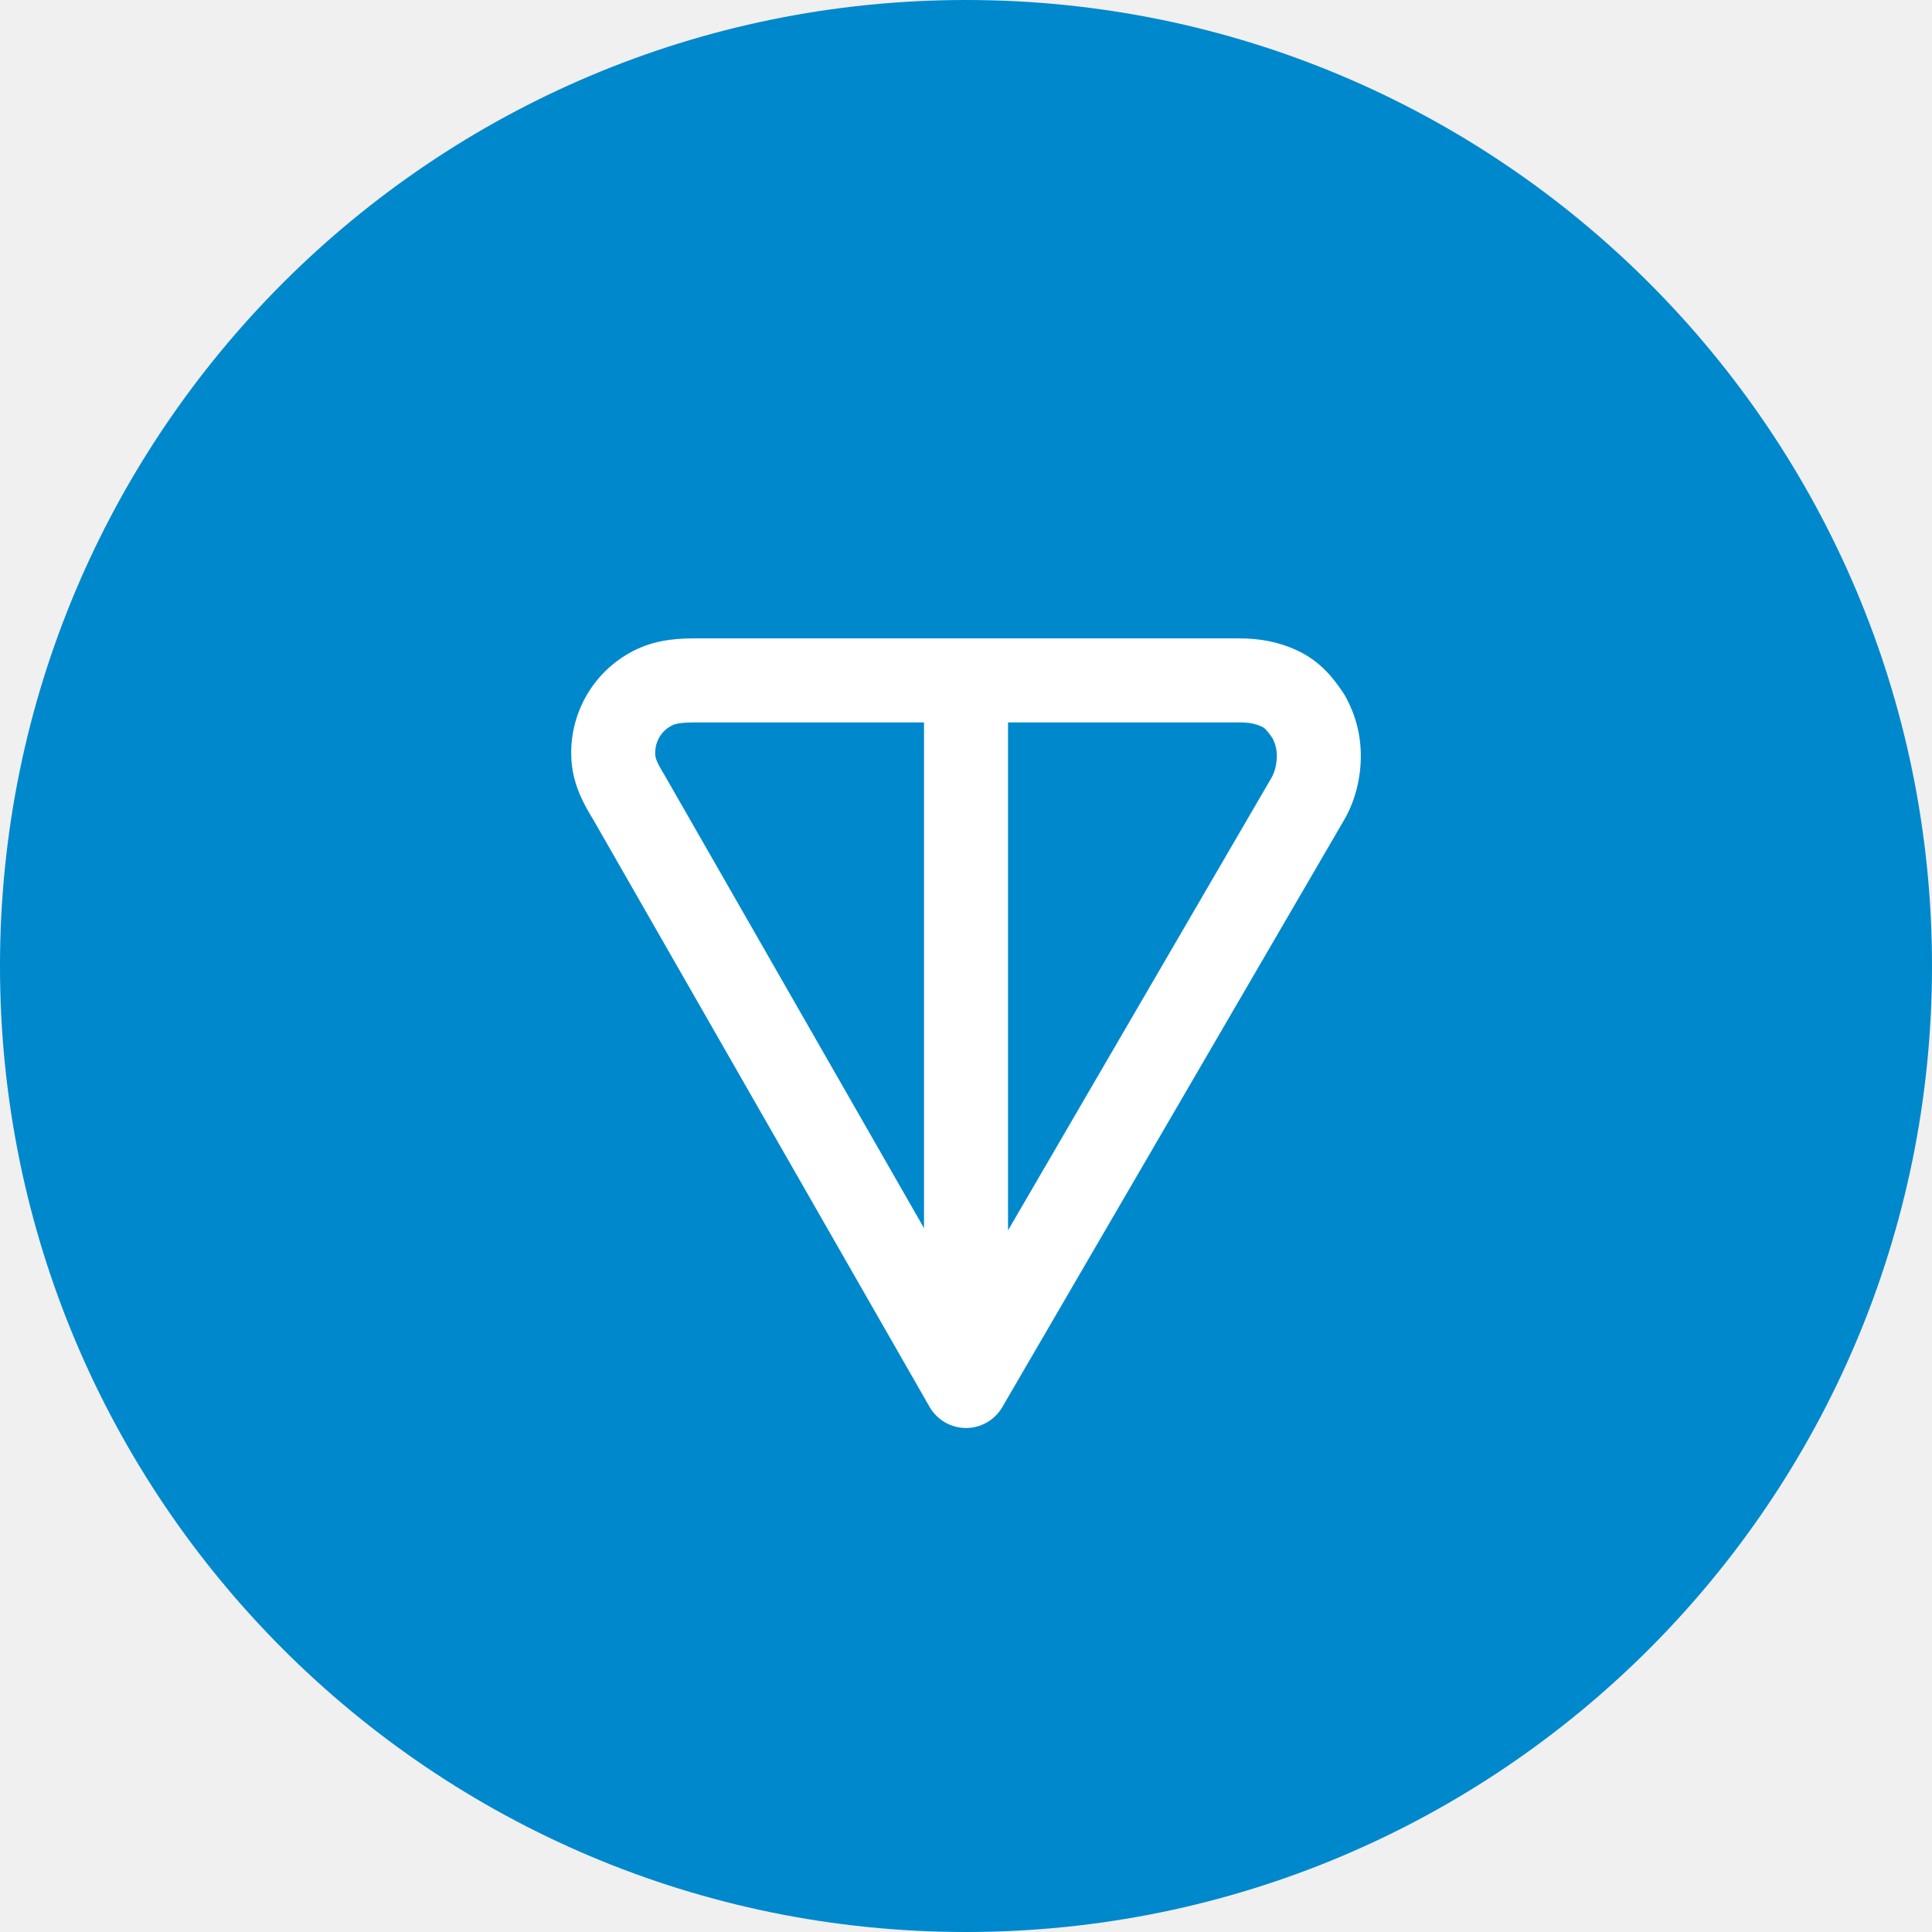
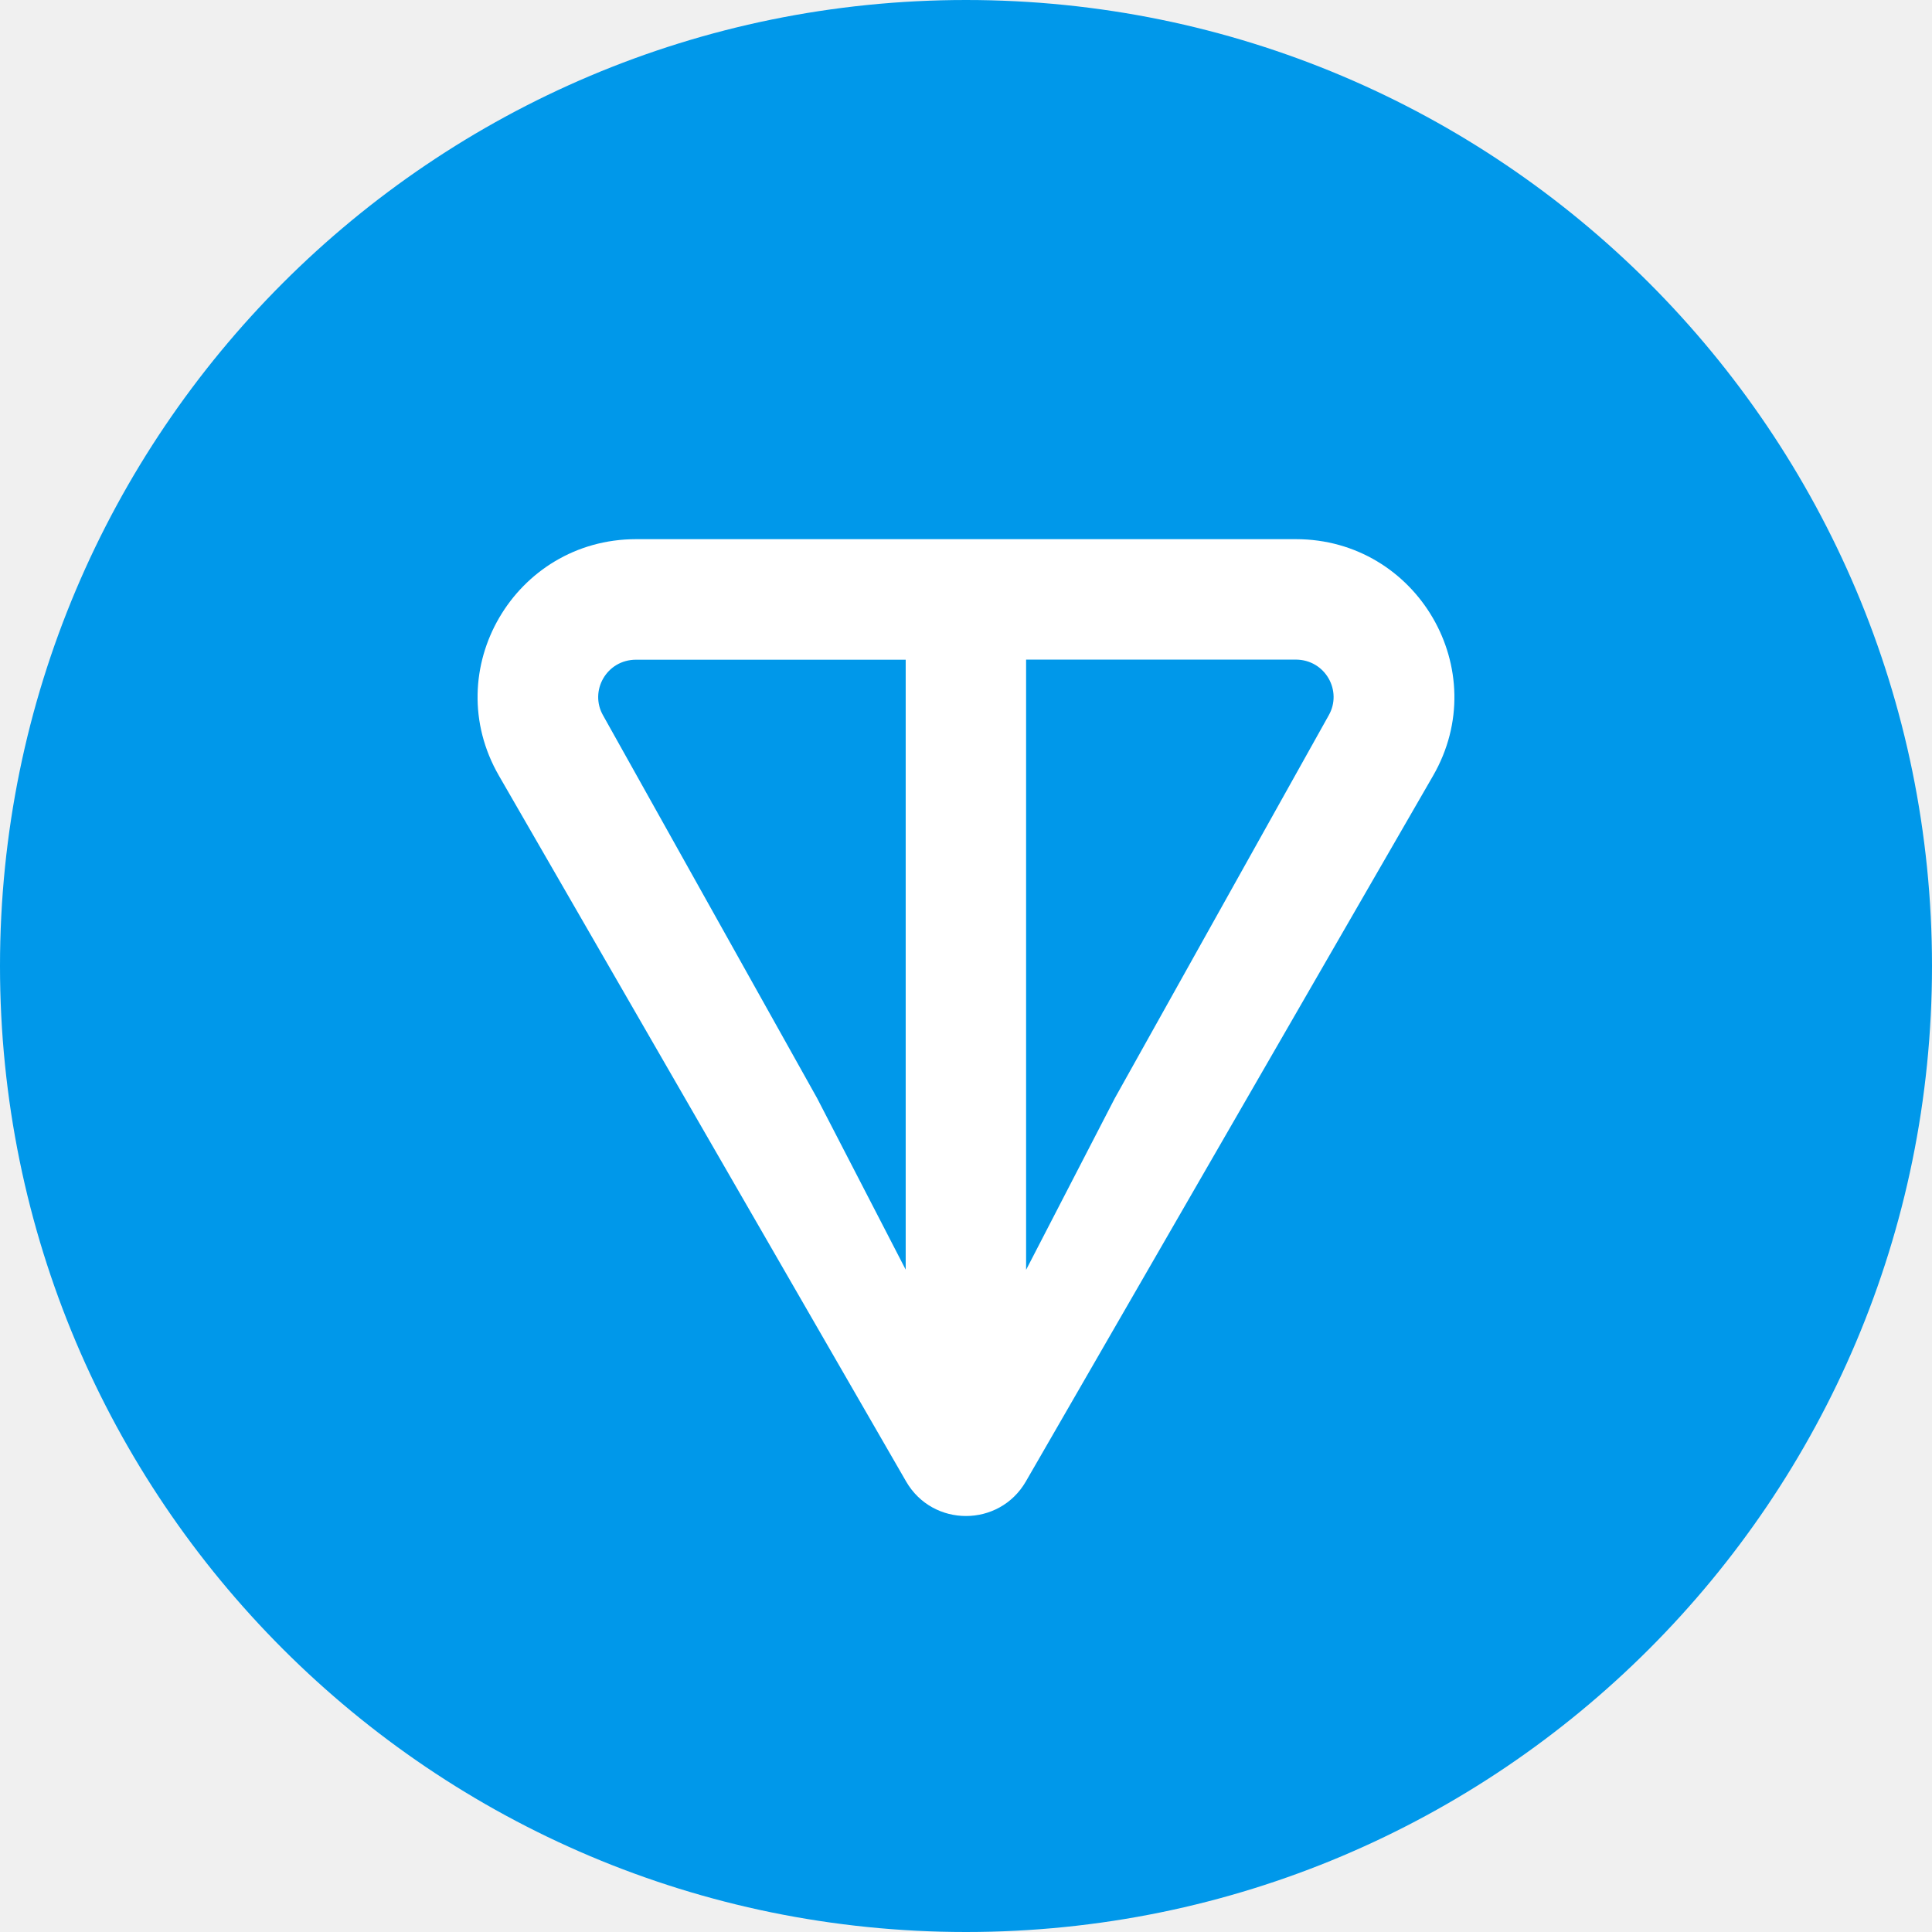
- <svg xmlns="http://www.w3.org/2000/svg" viewBox="0 0 56 56">
-   <circle cx="28" cy="28" r="28" fill="#0088CC" />
-   <path fill="#fff" fill-rule="evenodd" clip-rule="evenodd" d="M20.209 18.504L35.913 18.504C36.469 18.504 37.024 18.586 37.604 18.856C38.3 19.181 38.669 19.692 38.927 20.07C38.947 20.099 38.966 20.129 38.983 20.16C39.287 20.701 39.444 21.285 39.444 21.913C39.444 22.51 39.302 23.16 38.983 23.727C38.98 23.732 38.977 23.738 38.974 23.743L29.052 40.786C28.833 41.162 28.431 41.393 27.996 41.391C27.561 41.39 27.16 41.156 26.944 40.779L17.204 23.772C17.201 23.767 17.198 23.763 17.196 23.758C16.973 23.391 16.628 22.823 16.568 22.09C16.512 21.416 16.664 20.74 17.003 20.154C17.341 19.569 17.851 19.101 18.465 18.814C19.122 18.507 19.788 18.504 20.209 18.504ZM26.783 20.939L20.209 20.939C19.777 20.939 19.611 20.966 19.495 21.02C19.335 21.095 19.2 21.218 19.11 21.373C19.02 21.529 18.98 21.709 18.994 21.89C19.003 21.994 19.045 22.112 19.294 22.523C19.299 22.531 19.304 22.54 19.309 22.549L26.783 35.598V20.939ZM29.218 20.939V35.663L36.864 22.528C36.95 22.371 37.009 22.144 37.009 21.913C37.009 21.725 36.97 21.562 36.883 21.394C36.792 21.263 36.736 21.194 36.69 21.146C36.65 21.105 36.619 21.083 36.575 21.063C36.395 20.979 36.21 20.939 35.913 20.939L29.218 20.939Z" />
+ <svg xmlns="http://www.w3.org/2000/svg" width="56" height="56" viewBox="0 0 56 56" fill="none">
+   <path d="M28 56C43.464 56 56 43.464 56 28C56 12.536 43.464 0 28 0C12.536 0 0 12.536 0 28C0 43.464 12.536 56 28 56Z" fill="#0098EA" />
+   <path d="M37.56 15.628H18.439C14.923 15.628 12.694 19.42 14.463 22.486L26.264 42.941C27.035 44.276 28.964 44.276 29.735 42.941L41.538 22.486C43.304 19.425 41.076 15.628 37.563 15.628H37.56ZM26.255 36.807L23.685 31.833L17.483 20.741C17.074 20.032 17.579 19.122 18.436 19.122H26.252V36.809L26.255 36.807ZM38.511 20.739L32.312 31.835L29.742 36.807V19.119H37.558C38.415 19.119 38.92 20.029 38.511 20.739Z" fill="white" />
</svg>
